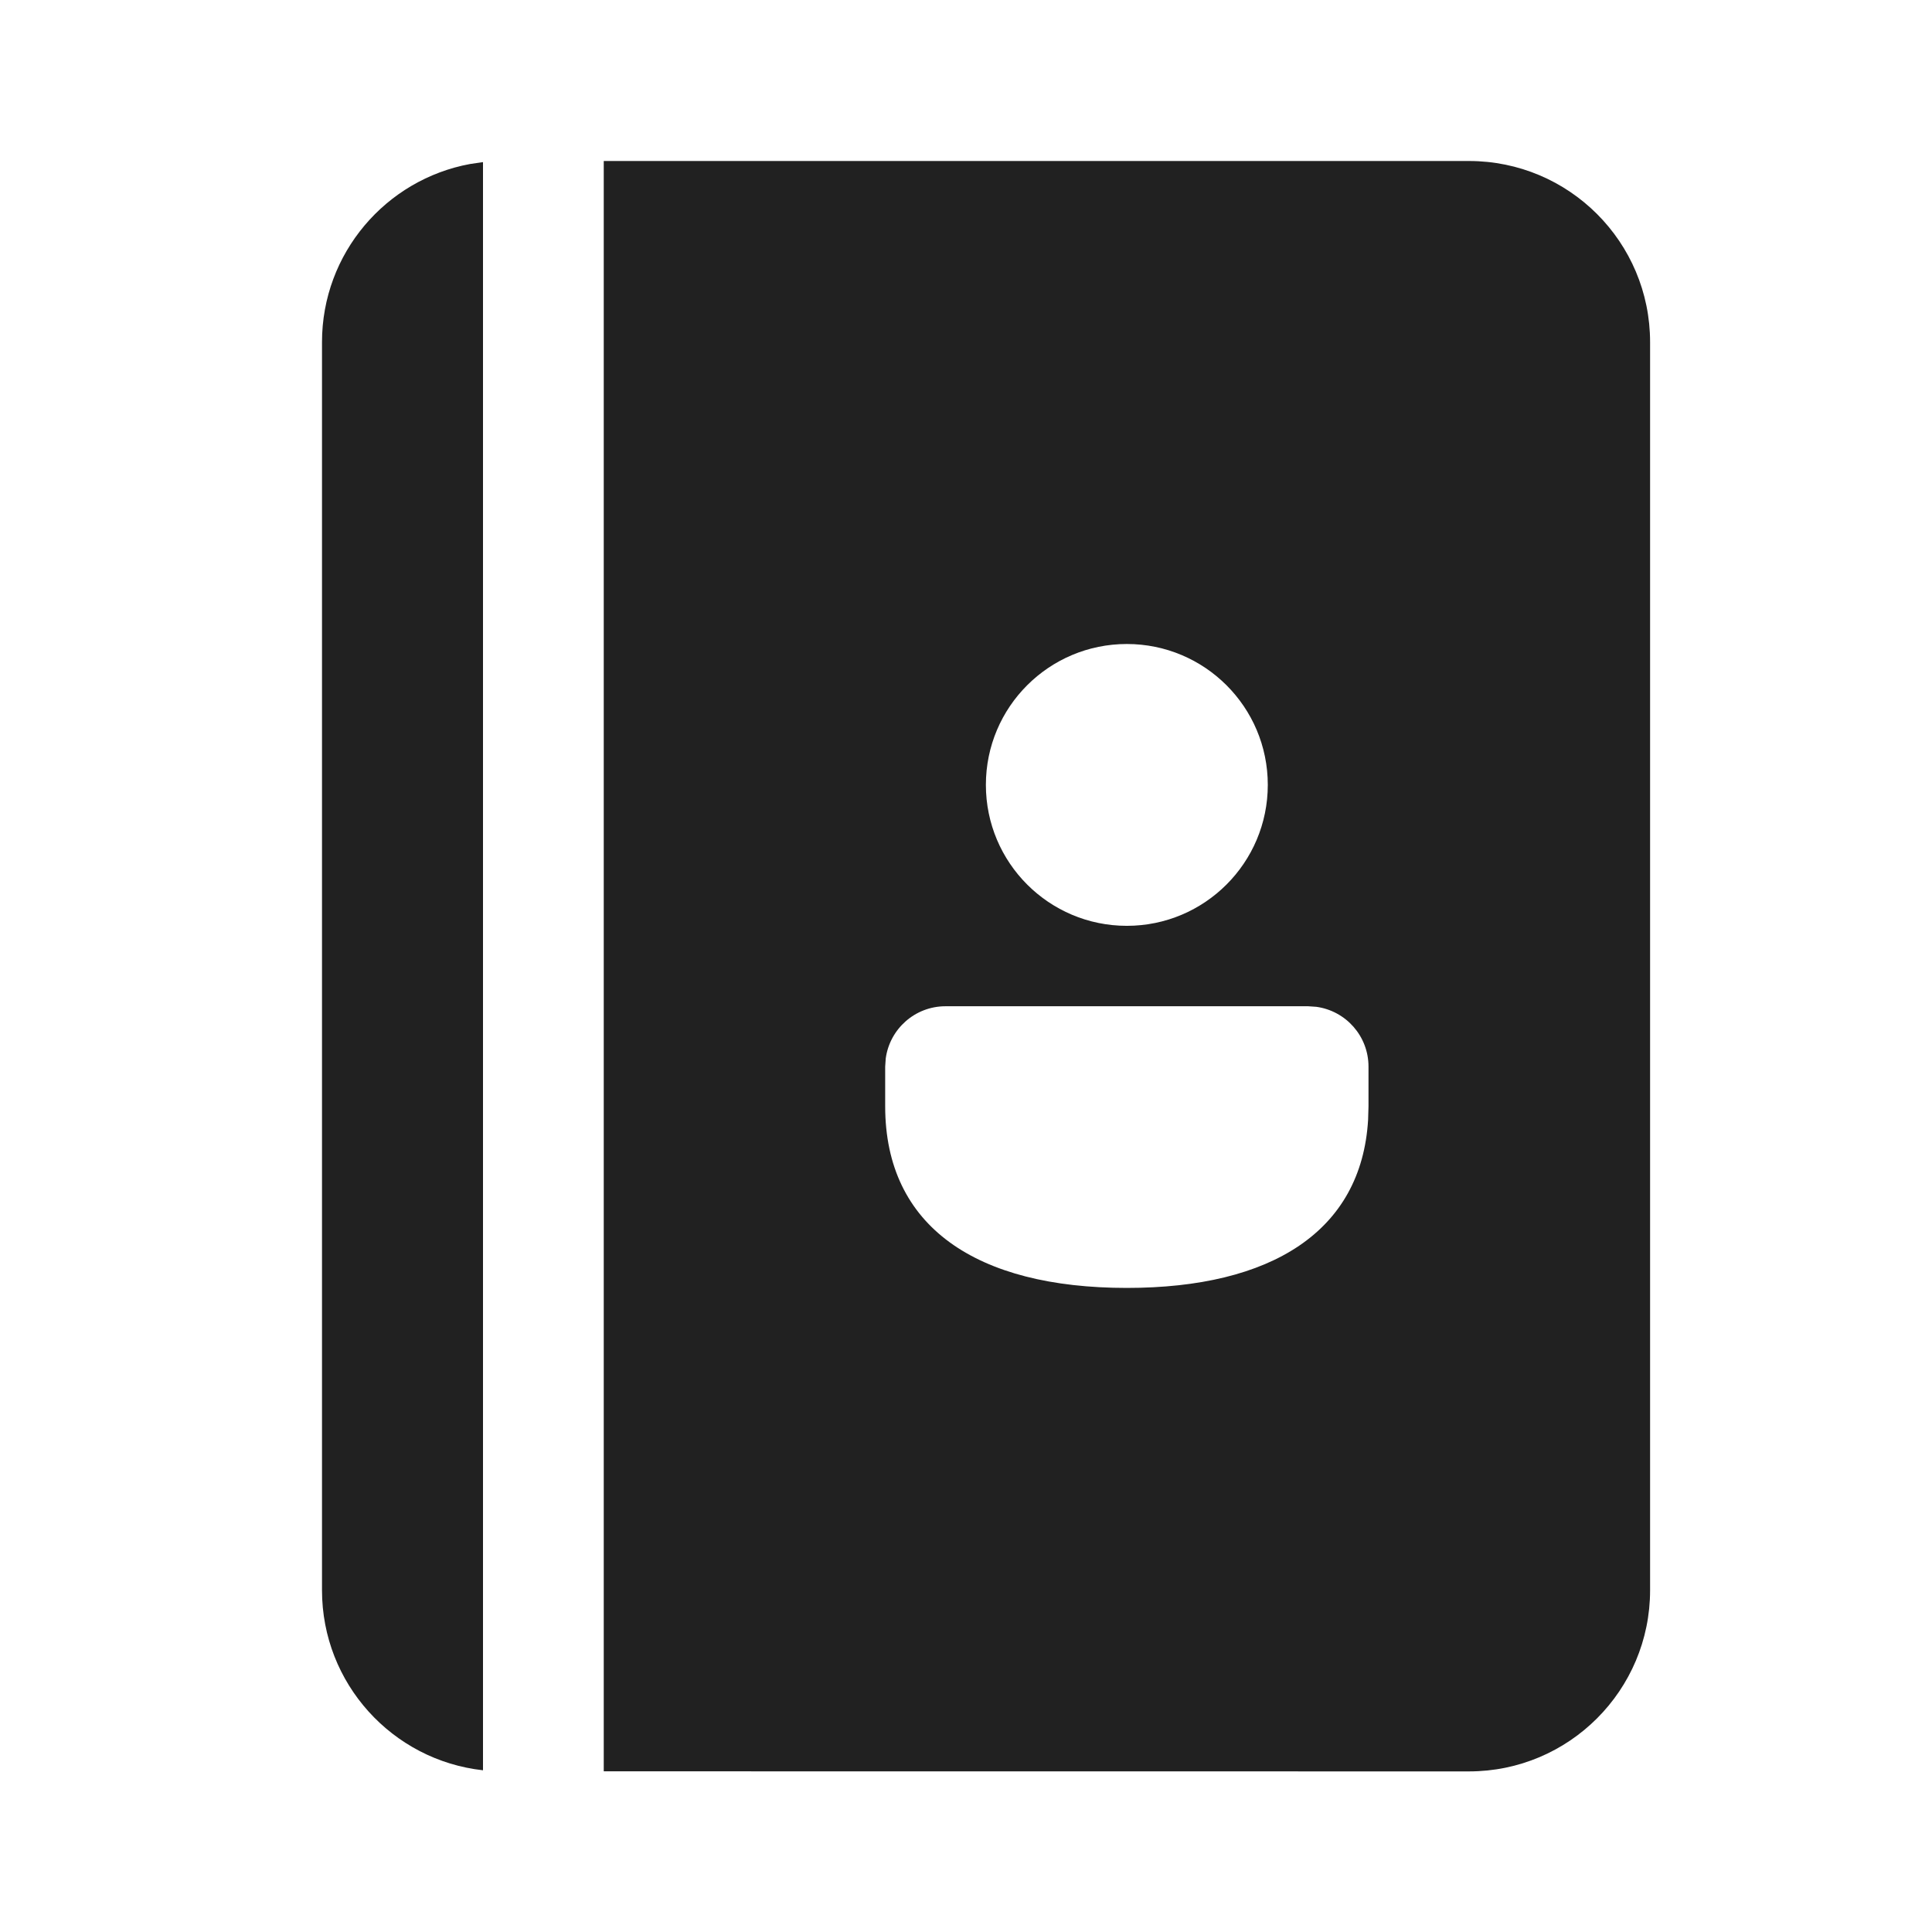
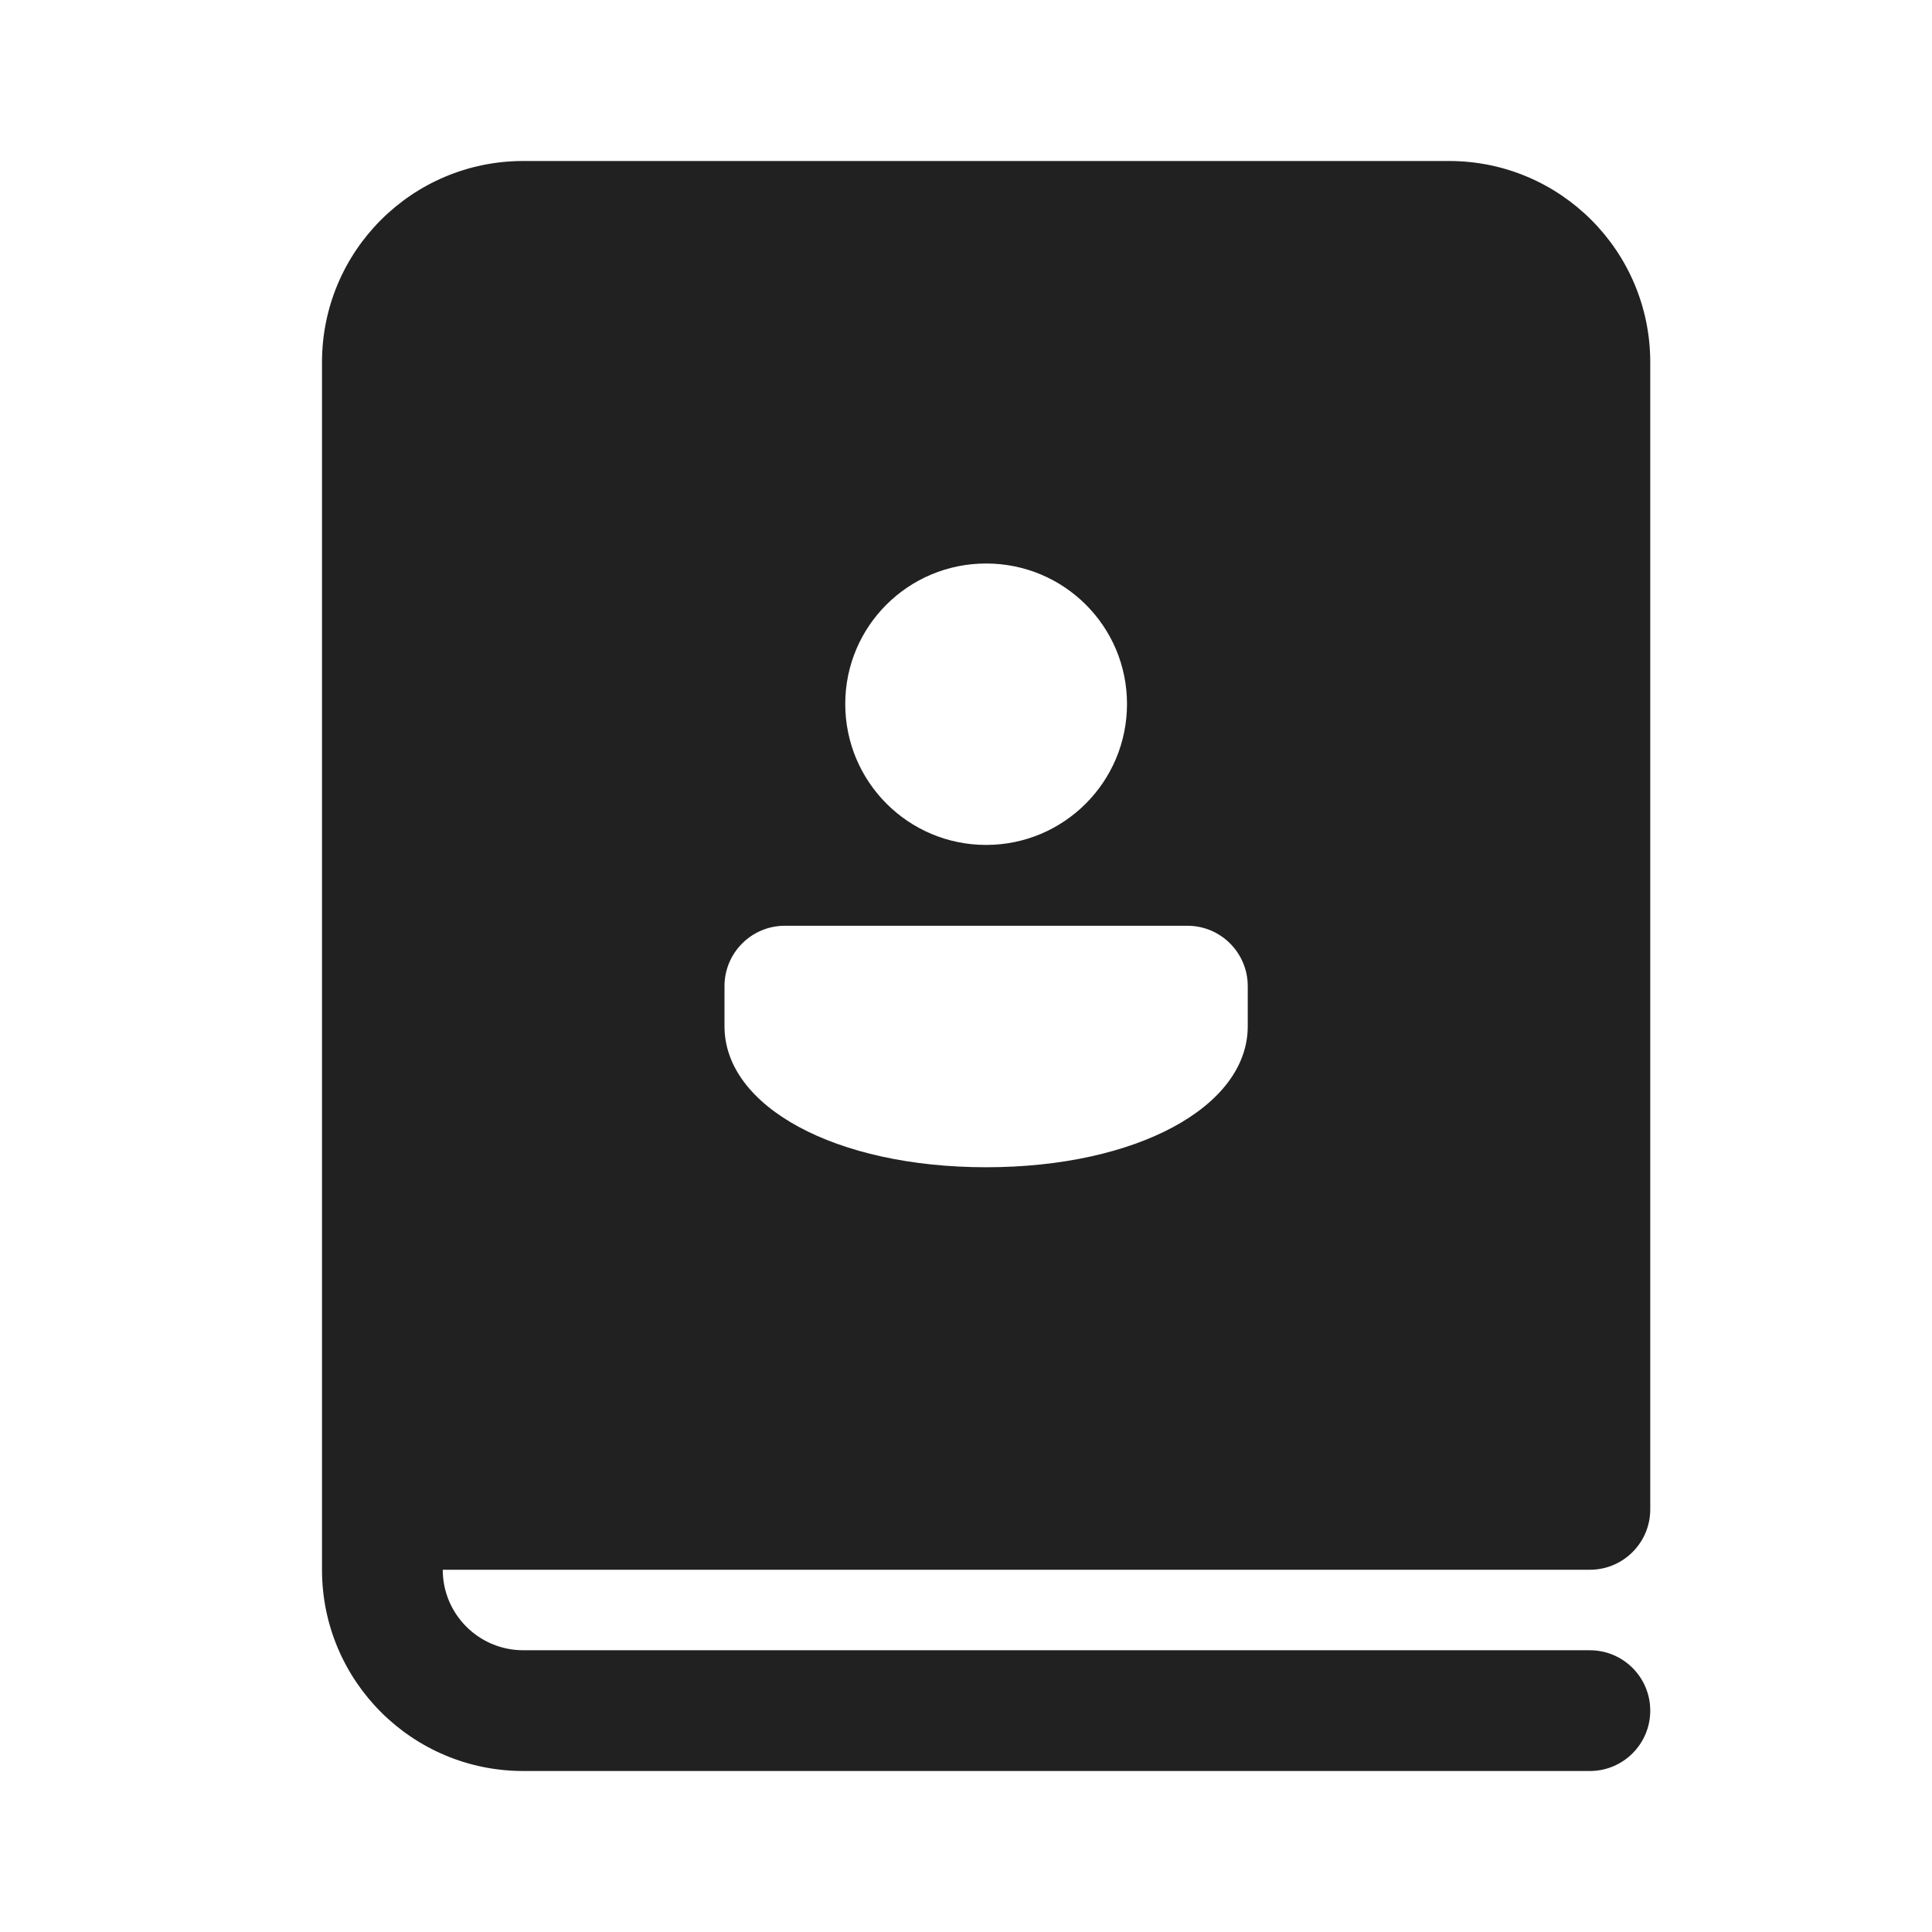
<svg xmlns="http://www.w3.org/2000/svg" width="24px" height="24px" viewBox="0 0 24 24" version="1.1">
-   <g id="🔍-Product-Icons" stroke="none" stroke-width="1" fill="none" fill-rule="evenodd">
+   <g id="🔍-System-Icons" stroke="none" stroke-width="1" fill="none" fill-rule="evenodd">
    <g id="ic_fluent_contacts_24_filled" fill="#212121" fill-rule="nonzero">
-       <path d="M18.248,2 C19.491,2 20.498,3.007 20.498,4.25 L20.498,19.755 C20.498,20.997 19.491,22.005 18.248,22.005 L7.5,22.004 L7.5,2 L18.248,2 Z M6,2.014 L6,21.991 C4.875,21.867 4,20.913 4,19.755 L4,4.25 C4,3.147 4.794,2.229 5.841,2.037 L6,2.014 L6,2.014 Z M16.25,12.5 L11.746,12.5 C11.366,12.5 11.053,12.782 11.003,13.148 L10.996,13.25 L10.996,13.742 C10.996,15.239 12.131,15.999 13.998,15.999 C15.793,15.999 16.912,15.297 16.995,13.912 L17,13.743 L17,13.25 C17,12.87 16.718,12.557 16.352,12.507 L16.25,12.5 Z M13.998,8 C13.031,8 12.247,8.783 12.247,9.75 C12.247,10.717 13.031,11.501 13.998,11.501 C14.965,11.501 15.749,10.717 15.749,9.75 C15.749,8.783 14.965,8 13.998,8 Z" id="🎨-Color" />
+       <path d="M18,2 C19.381,2 20.5,3.119 20.5,4.5 L20.5,4.5 L20.5,18.75 C20.5,19.164 20.164,19.5 19.75,19.5 L19.75,19.5 L5.5,19.5 C5.5,20.052 5.948,20.5 6.5,20.5 L6.5,20.5 L19.75,20.5 C20.164,20.5 20.5,20.836 20.5,21.25 C20.5,21.664 20.164,22 19.75,22 L19.75,22 L6.5,22 C5.119,22 4,20.881 4,19.5 L4,19.5 L4,4.5 C4,3.119 5.119,2 6.5,2 L6.5,2 Z M14.75,11.5 L9.75,11.5 C9.336,11.5 9,11.836 9,12.25 L9,12.749 C9,13.75 10.383,14.5 12.25,14.5 C14.117,14.5 15.5,13.75 15.5,12.749 L15.5,12.25 C15.5,11.836 15.164,11.5 14.75,11.5 Z M12.25,7 C11.283,7 10.5,7.779 10.5,8.745 C10.5,9.712 11.283,10.496 12.25,10.496 C13.217,10.496 14,9.712 14,8.745 C14,7.779 13.217,7 12.25,7 Z" id="🎨-Color" />
    </g>
  </g>
</svg>
